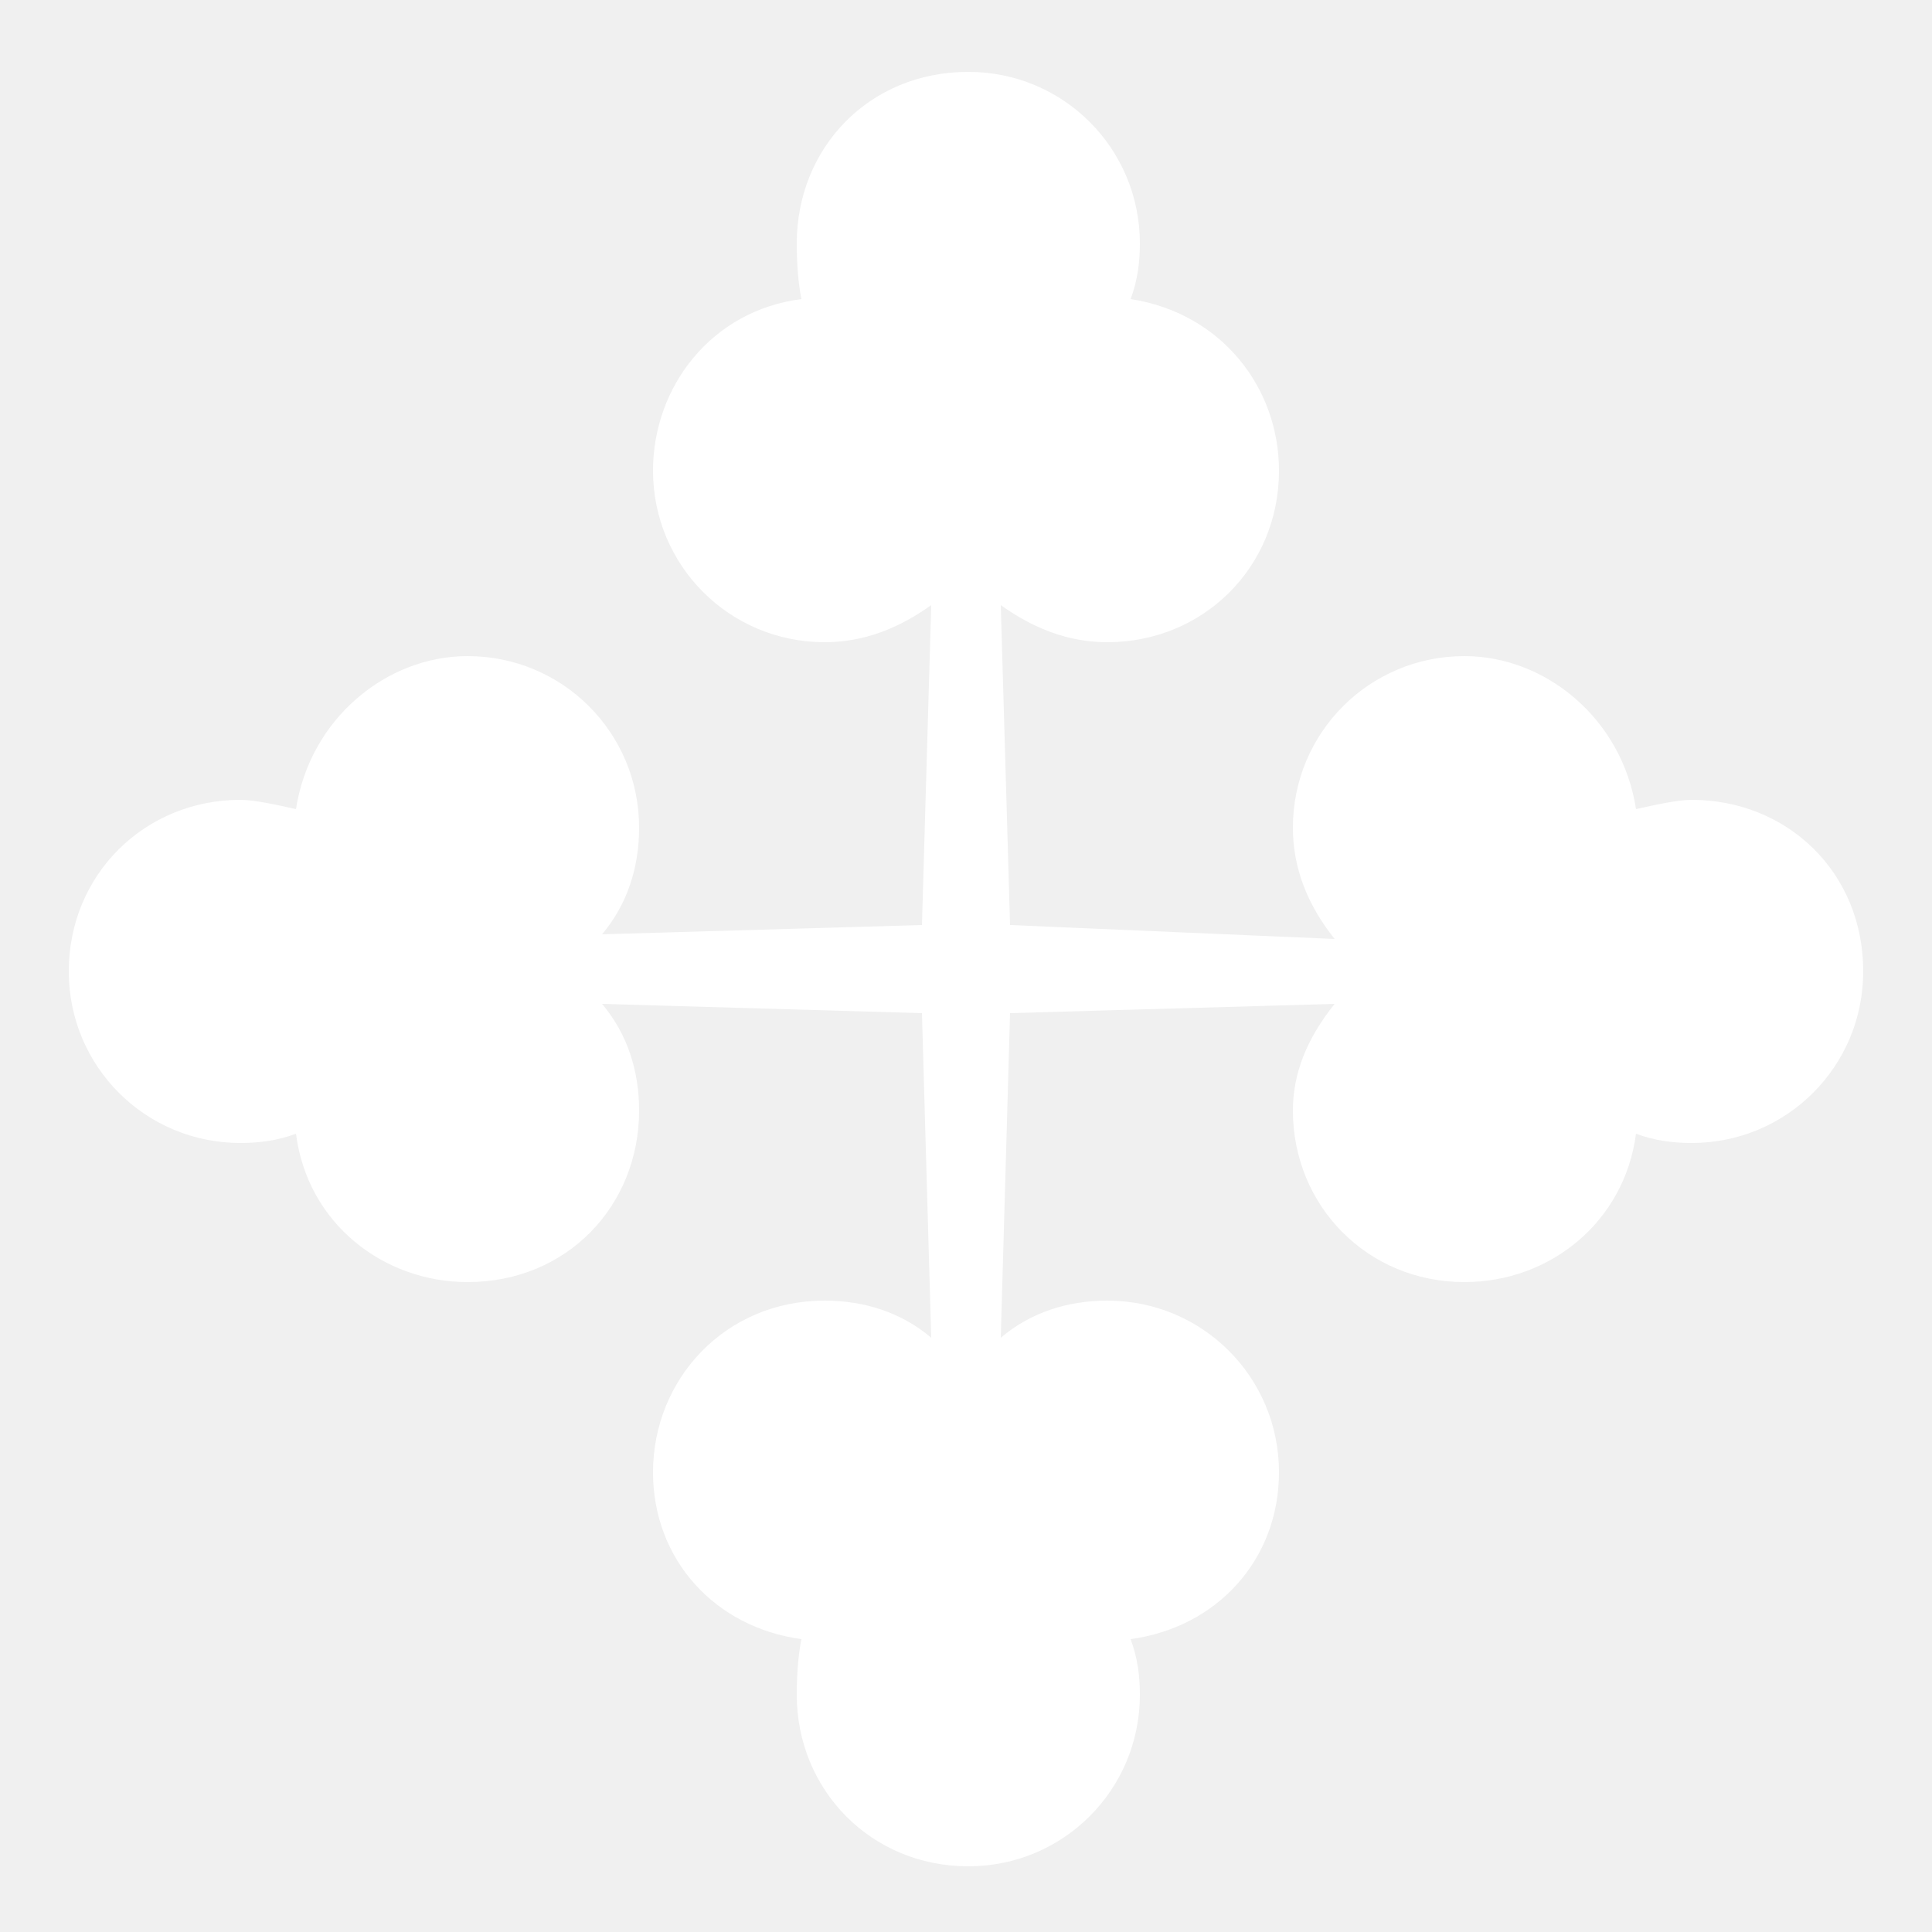
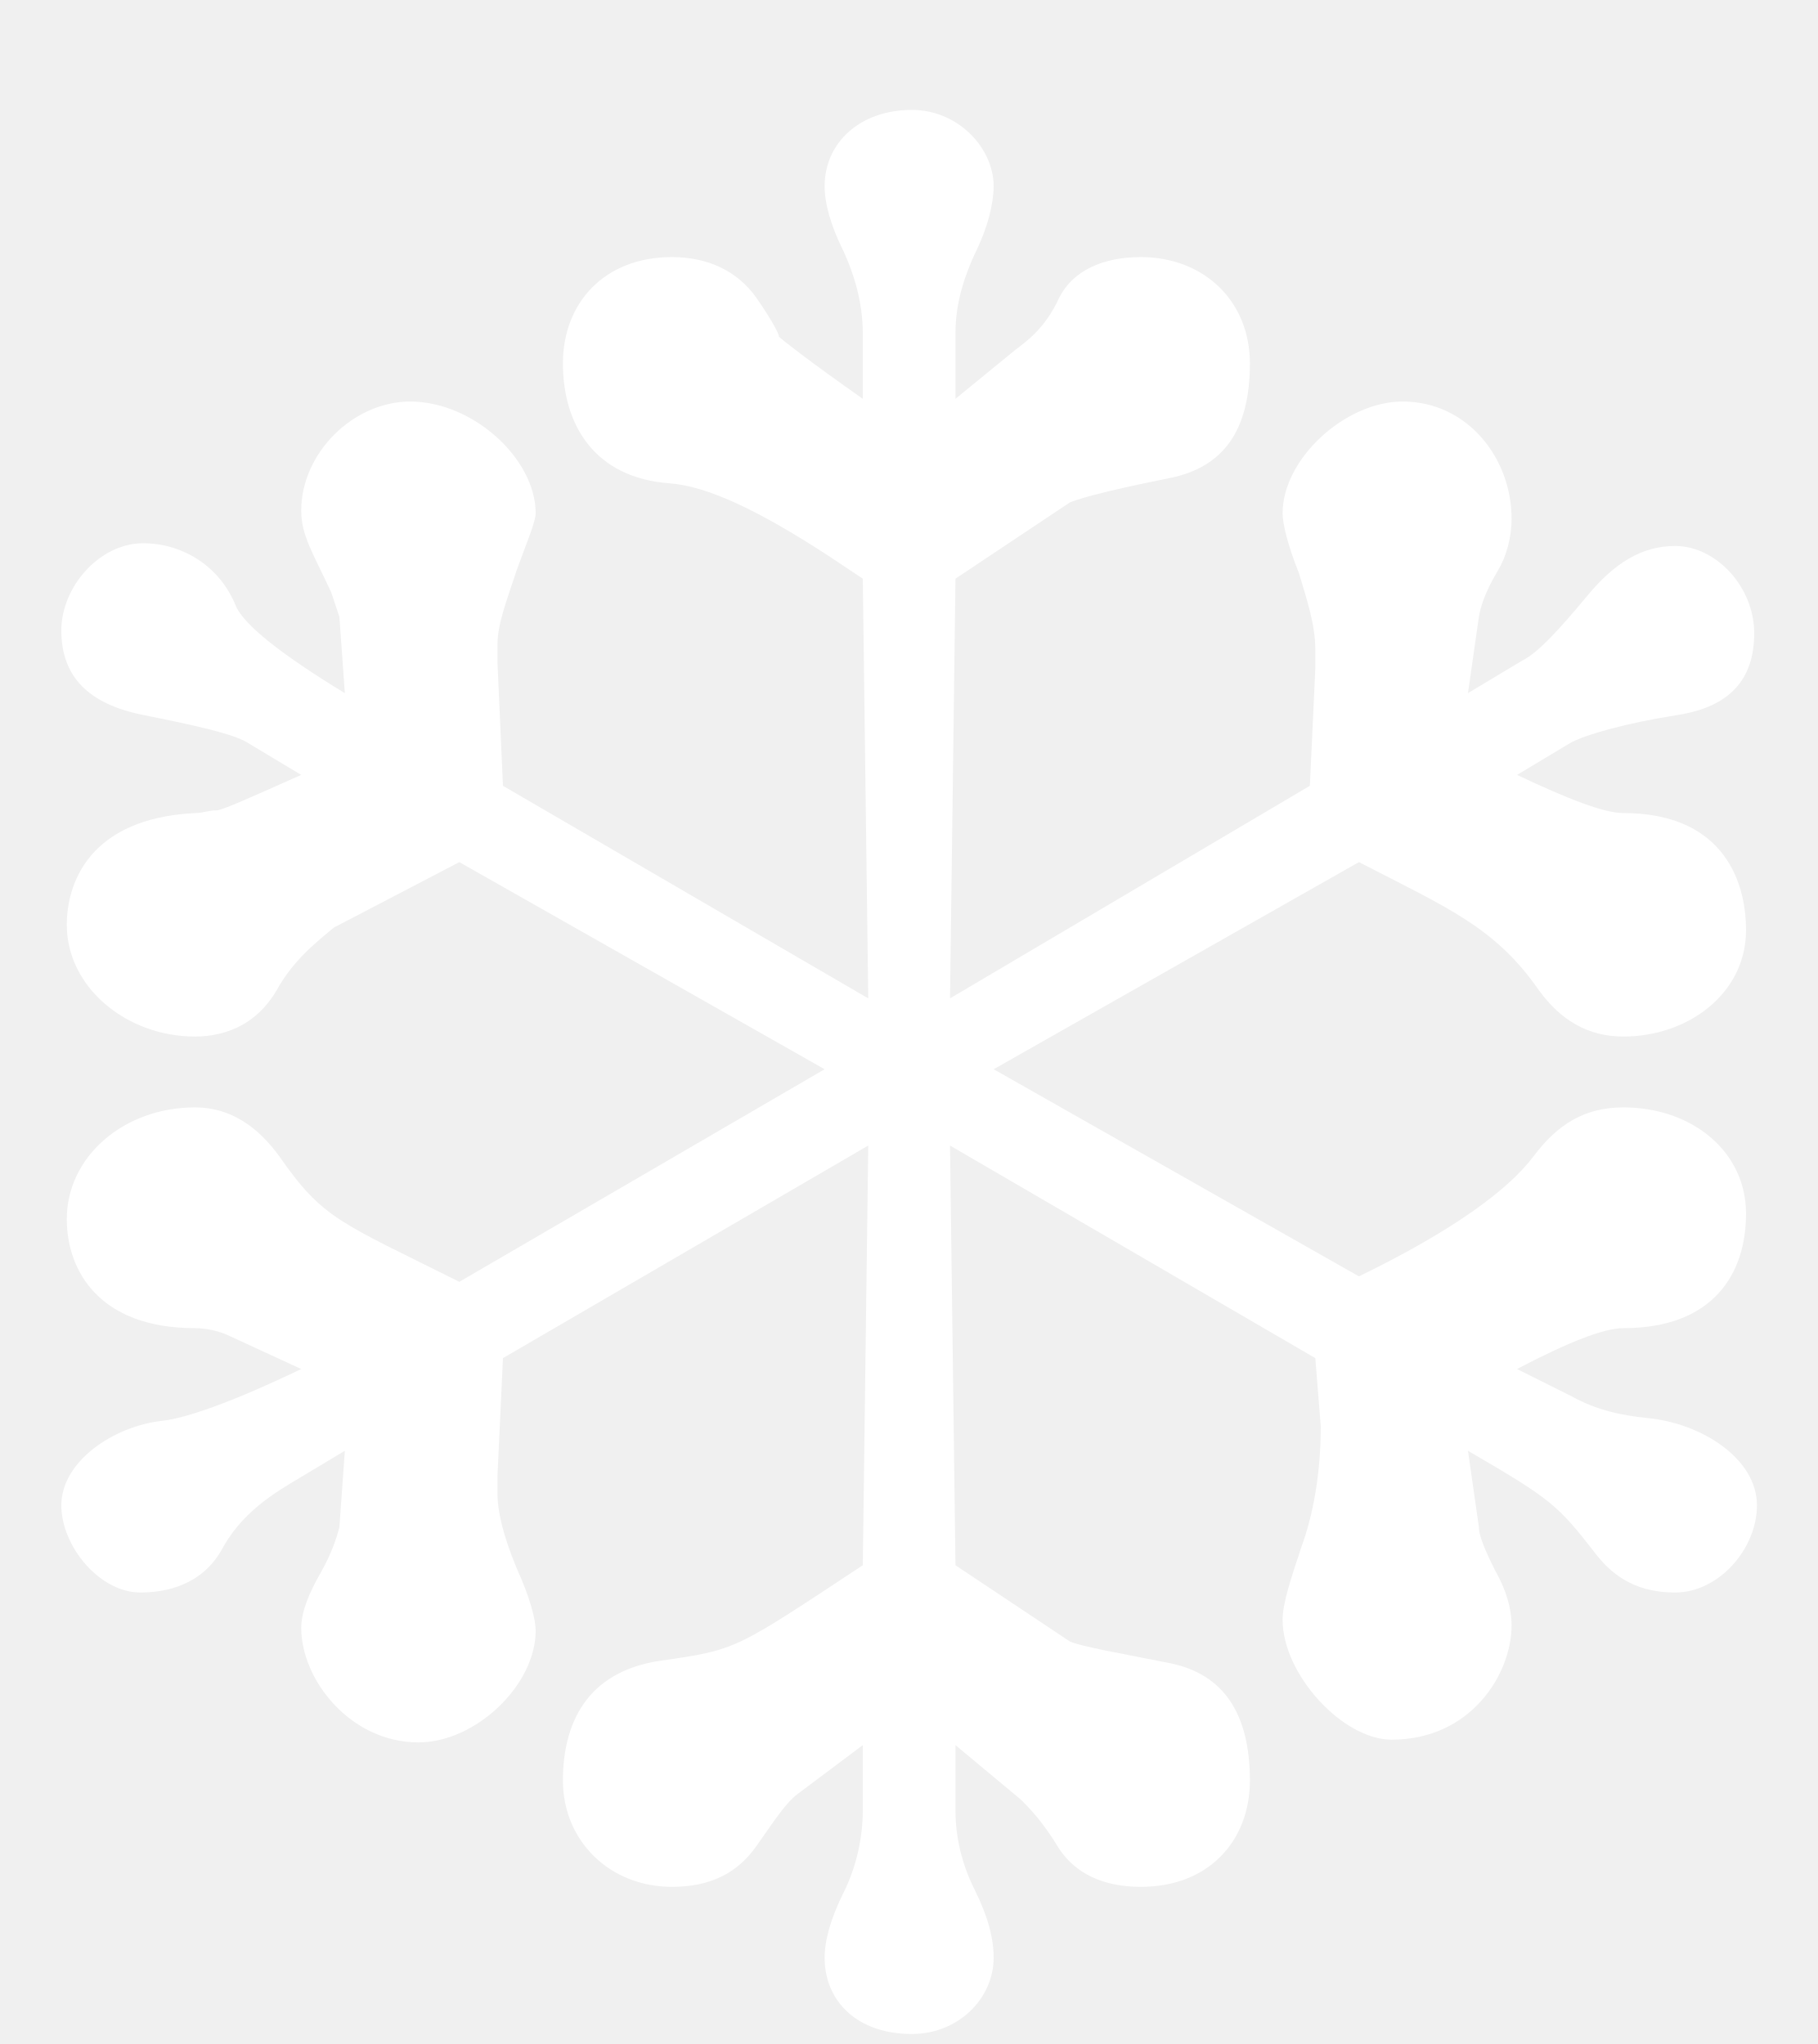
- <svg xmlns="http://www.w3.org/2000/svg" width="20" height="20" viewBox="0 0 20 20" fill="none">
-   <path d="M10.024 19.32C9.016 19.32 8.248 18.528 8.248 17.544C8.248 17.28 8.272 17.088 8.296 16.968C7.408 16.848 6.76 16.152 6.76 15.24C6.76 14.28 7.504 13.464 8.536 13.464C8.944 13.464 9.328 13.584 9.64 13.848L9.544 10.488L6.232 10.392C6.496 10.704 6.616 11.088 6.616 11.496C6.616 12.48 5.872 13.272 4.84 13.272C3.976 13.272 3.184 12.672 3.064 11.736C2.872 11.808 2.68 11.832 2.488 11.832C1.504 11.832 0.712 11.04 0.712 10.056C0.712 9.048 1.504 8.28 2.488 8.28C2.632 8.28 2.848 8.328 3.064 8.376C3.208 7.44 4 6.792 4.84 6.792C5.824 6.792 6.616 7.584 6.616 8.568C6.616 8.976 6.496 9.36 6.232 9.672L9.544 9.576L9.64 6.264C9.304 6.504 8.944 6.648 8.536 6.648C7.552 6.648 6.76 5.856 6.76 4.872C6.76 4.008 7.36 3.216 8.296 3.096C8.272 2.976 8.248 2.784 8.248 2.52C8.248 1.536 8.992 0.744 10.024 0.744C11.008 0.744 11.8 1.536 11.8 2.52C11.8 2.712 11.776 2.904 11.704 3.096C12.64 3.24 13.24 4.008 13.24 4.872C13.24 5.88 12.448 6.648 11.464 6.648C11.056 6.648 10.696 6.504 10.36 6.264L10.456 9.576L13.816 9.72C13.528 9.36 13.384 8.976 13.384 8.568C13.384 7.584 14.176 6.792 15.16 6.792C16 6.792 16.792 7.44 16.936 8.376C17.152 8.328 17.368 8.28 17.512 8.28C18.496 8.28 19.288 9.024 19.288 10.056C19.288 11.04 18.496 11.832 17.512 11.832C17.32 11.832 17.128 11.808 16.936 11.736C16.816 12.648 16.048 13.272 15.16 13.272C14.152 13.272 13.384 12.48 13.384 11.496C13.384 11.112 13.528 10.752 13.816 10.392L10.456 10.488L10.36 13.848C10.672 13.584 11.056 13.464 11.464 13.464C12.448 13.464 13.24 14.256 13.24 15.24C13.24 16.152 12.592 16.848 11.704 16.968C11.776 17.16 11.8 17.352 11.8 17.544C11.8 18.528 11.008 19.32 10.024 19.32Z" fill="white" />
+ <svg xmlns="http://www.w3.org/2000/svg" width="16" height="18" viewBox="0 0 16 18" fill="none">
+   <path d="M8.028 17.912C7.548 17.912 7.26 17.624 7.26 17.24C7.26 17.096 7.308 16.904 7.428 16.664C7.548 16.424 7.596 16.16 7.596 15.944V15.368L7.02 15.8C6.924 15.872 6.828 16.016 6.66 16.256C6.492 16.496 6.252 16.616 5.916 16.616C5.364 16.616 4.956 16.208 4.956 15.68C4.956 15.2 5.148 14.72 5.82 14.624C6.492 14.528 6.468 14.528 7.596 13.784L7.644 10.088L4.428 11.96L4.38 12.992V13.16C4.38 13.304 4.428 13.52 4.548 13.808C4.668 14.072 4.716 14.264 4.716 14.36C4.716 14.84 4.188 15.344 3.684 15.344C3.084 15.344 2.652 14.792 2.652 14.336C2.652 14.192 2.724 14.024 2.82 13.856C2.916 13.688 2.964 13.544 2.988 13.448L3.036 12.776L2.556 13.064C2.316 13.208 2.1 13.376 1.956 13.64C1.812 13.904 1.548 14.024 1.236 14.024C0.876 14.024 0.54 13.616 0.54 13.256C0.54 12.872 0.996 12.56 1.428 12.512C1.644 12.488 2.052 12.344 2.652 12.056L2.028 11.768C1.932 11.72 1.812 11.696 1.716 11.696C0.876 11.696 0.588 11.192 0.588 10.736C0.588 10.184 1.092 9.752 1.716 9.752C2.028 9.752 2.268 9.92 2.46 10.184C2.844 10.736 2.988 10.76 4.044 11.288L7.26 9.416L4.044 7.592L2.94 8.168C2.796 8.288 2.58 8.456 2.436 8.72C2.268 9.008 2.004 9.128 1.716 9.128C1.116 9.128 0.588 8.696 0.588 8.144C0.588 7.784 0.78 7.208 1.716 7.16C1.788 7.16 1.836 7.136 1.908 7.136C1.956 7.136 2.22 7.016 2.652 6.824L2.172 6.536C2.052 6.464 1.74 6.392 1.26 6.296C0.78 6.2 0.54 5.96 0.54 5.552C0.54 5.168 0.876 4.784 1.26 4.784C1.596 4.784 1.932 4.976 2.076 5.336C2.148 5.504 2.484 5.768 3.036 6.104L2.988 5.432L2.916 5.216C2.748 4.856 2.652 4.712 2.652 4.496C2.652 3.992 3.108 3.536 3.612 3.536C4.164 3.536 4.716 4.04 4.716 4.52C4.716 4.592 4.644 4.76 4.548 5.024C4.452 5.312 4.38 5.504 4.38 5.672V5.84L4.428 6.92L7.644 8.792L7.596 5.096L7.308 4.904C6.684 4.496 6.228 4.28 5.892 4.256C5.244 4.208 4.956 3.752 4.956 3.2C4.956 2.672 5.316 2.264 5.916 2.264C6.228 2.264 6.492 2.384 6.66 2.624C6.828 2.864 6.876 2.984 6.852 2.96C6.876 2.984 7.116 3.176 7.596 3.512V2.936C7.596 2.72 7.548 2.48 7.428 2.216C7.308 1.976 7.26 1.784 7.26 1.64C7.26 1.256 7.572 0.968 8.028 0.968C8.436 0.968 8.748 1.304 8.748 1.64C8.748 1.784 8.7 2 8.58 2.24C8.46 2.504 8.412 2.72 8.412 2.936V3.512L8.94 3.08C9.036 3.008 9.204 2.888 9.324 2.624C9.444 2.384 9.708 2.264 10.044 2.264C10.596 2.264 11.004 2.648 11.004 3.2C11.004 3.8 10.764 4.112 10.308 4.208C9.828 4.304 9.54 4.376 9.42 4.424L8.412 5.096L8.364 8.792L11.532 6.92L11.58 5.888V5.72C11.58 5.504 11.508 5.288 11.436 5.048C11.34 4.808 11.292 4.616 11.292 4.52C11.292 4.04 11.844 3.536 12.348 3.536C12.924 3.536 13.308 4.04 13.308 4.568C13.308 4.736 13.26 4.904 13.188 5.024C13.116 5.144 13.044 5.288 13.02 5.432L12.924 6.104L13.404 5.816C13.548 5.744 13.74 5.528 13.98 5.24C14.22 4.952 14.46 4.808 14.748 4.808C15.108 4.808 15.444 5.168 15.444 5.576C15.444 5.984 15.228 6.224 14.772 6.296C14.316 6.368 13.98 6.464 13.836 6.536L13.356 6.824C13.812 7.04 14.124 7.16 14.292 7.16C15.132 7.16 15.372 7.712 15.372 8.192C15.372 8.744 14.868 9.128 14.292 9.128C13.98 9.128 13.74 8.984 13.548 8.72C13.164 8.168 12.756 8 11.964 7.592L8.748 9.416L11.964 11.24C12.804 10.832 13.284 10.472 13.5 10.184C13.716 9.896 13.956 9.752 14.292 9.752C14.892 9.752 15.372 10.136 15.372 10.688C15.372 11.216 15.084 11.696 14.292 11.696C14.124 11.696 13.812 11.816 13.356 12.056L13.836 12.296C14.052 12.416 14.268 12.464 14.508 12.488C14.988 12.536 15.468 12.848 15.468 13.256C15.468 13.64 15.132 14.024 14.748 14.024C14.436 14.024 14.22 13.904 14.052 13.688C13.716 13.256 13.668 13.208 12.924 12.776L13.02 13.448C13.02 13.52 13.068 13.64 13.164 13.832C13.26 14 13.308 14.168 13.308 14.312C13.308 14.744 12.948 15.32 12.252 15.32C11.82 15.32 11.292 14.744 11.292 14.264C11.292 14.12 11.364 13.904 11.46 13.616C11.556 13.352 11.628 12.992 11.628 12.56L11.58 11.96L8.364 10.088L8.412 13.784L9.42 14.456C9.54 14.504 9.828 14.552 10.308 14.648C10.764 14.744 11.004 15.08 11.004 15.68C11.004 16.208 10.644 16.616 10.044 16.616C9.708 16.616 9.468 16.496 9.324 16.28C9.18 16.04 9.06 15.92 8.988 15.848L8.412 15.368V15.944C8.412 16.16 8.46 16.4 8.58 16.64C8.7 16.88 8.748 17.072 8.748 17.24C8.748 17.6 8.436 17.912 8.028 17.912Z" fill="white" />
</svg>
